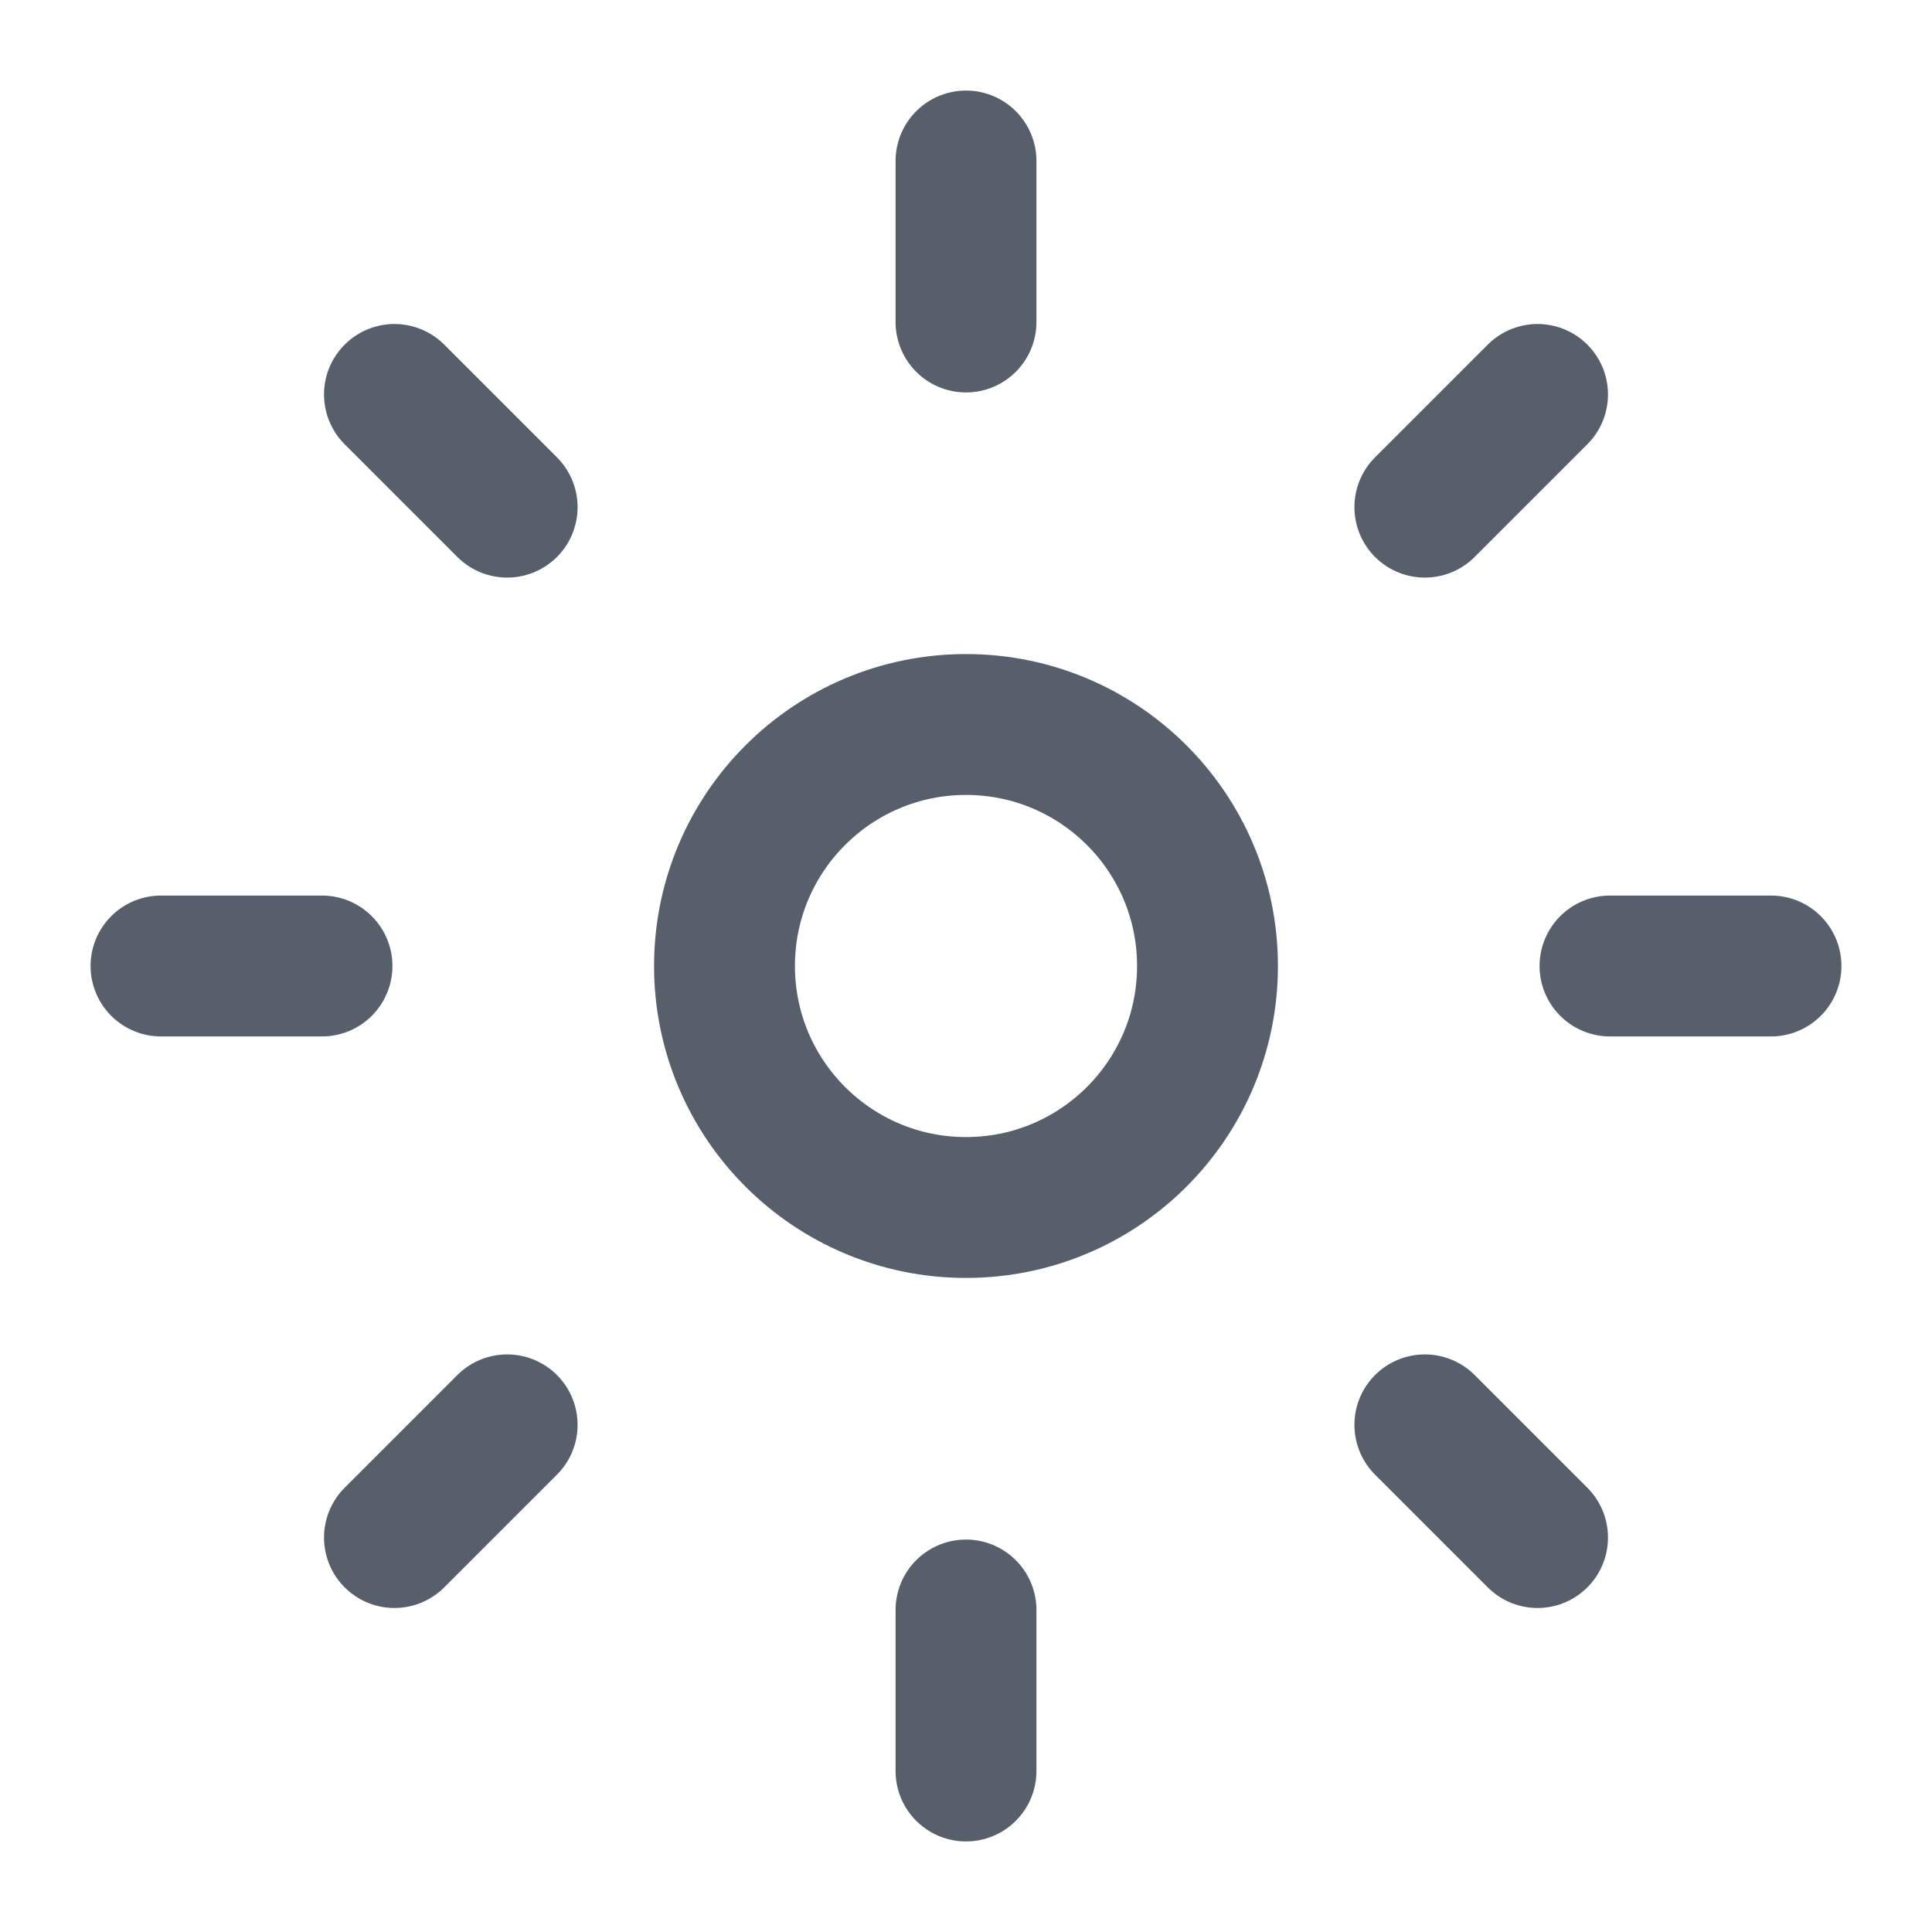
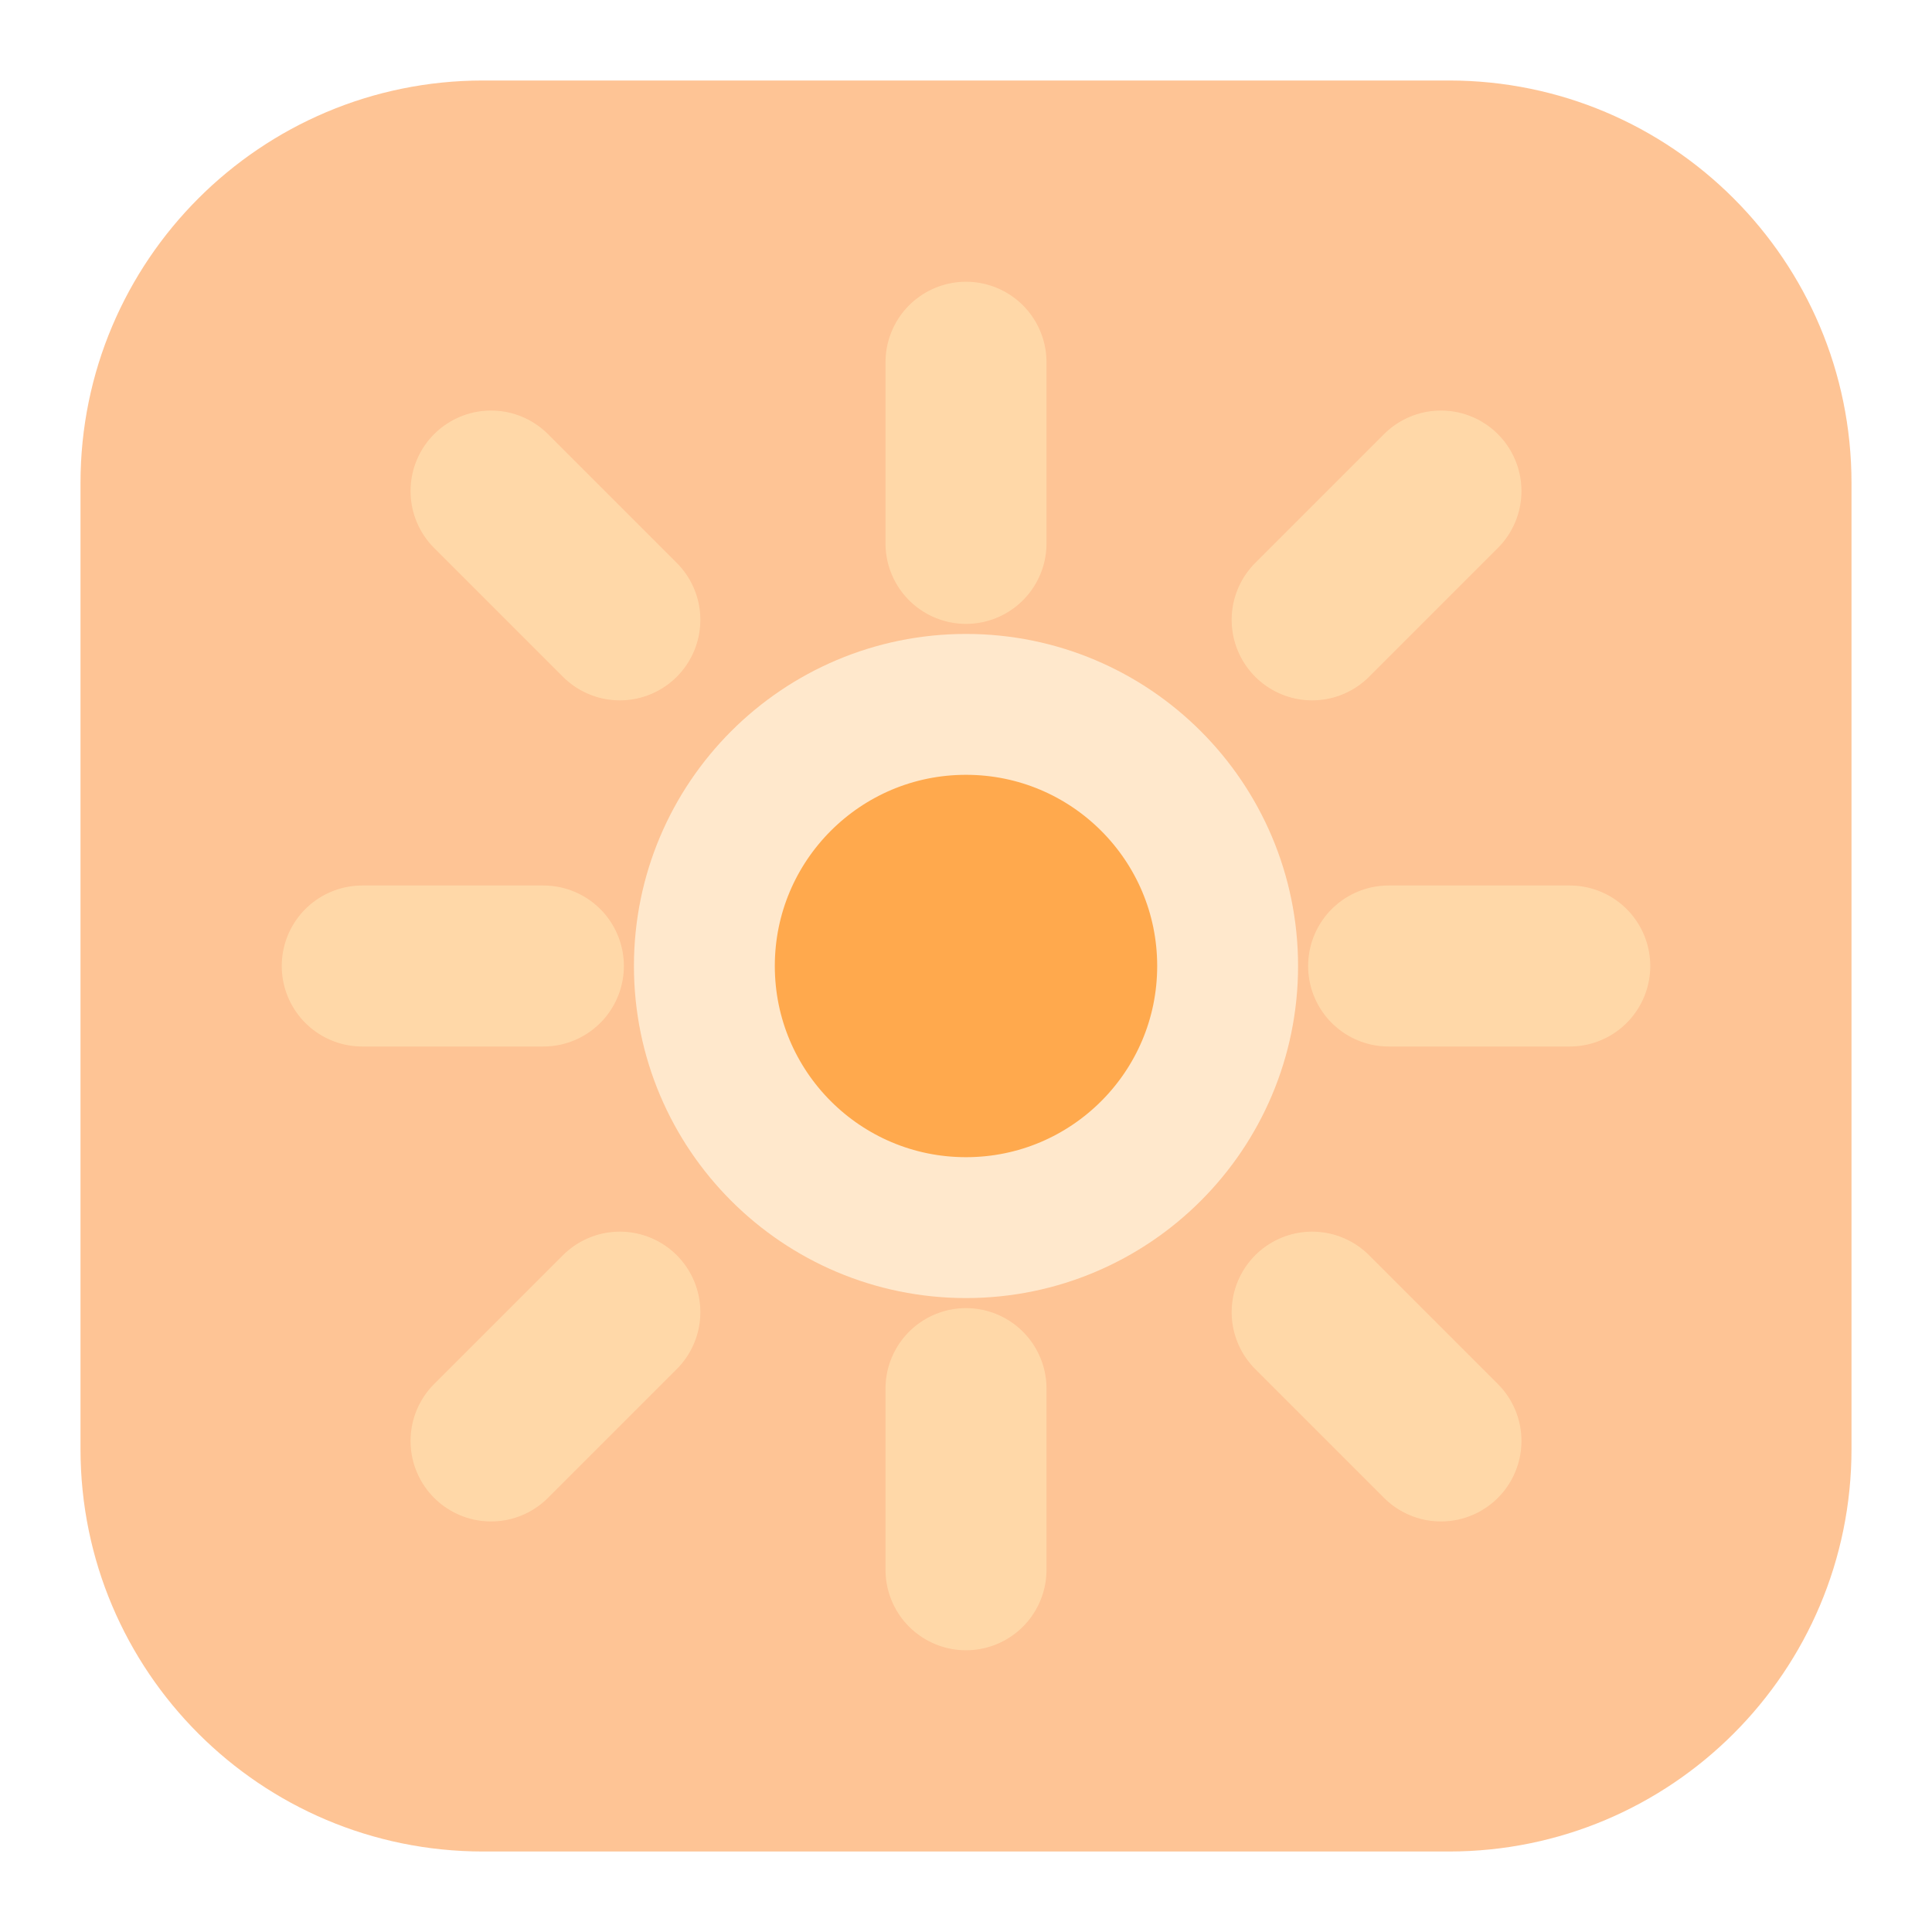
- <svg xmlns="http://www.w3.org/2000/svg" viewBox="0 0 24 24" fill="none" stroke="#57606a" stroke-width="1.75" stroke-linecap="round" stroke-linejoin="round" role="img" aria-hidden="true">
-   <circle cx="12" cy="12" r="3" />
-   <path d="M12 2v2M12 20v2M4.9 4.9l1.4 1.4M17.7 17.7l1.4 1.4M2 12h2M20 12h2M4.9 19.1l1.4-1.4M17.7 6.3l1.4-1.4" />
+ <svg xmlns="http://www.w3.org/2000/svg" viewBox="0 0 24 24" role="img" aria-hidden="true">
+   <rect x="1" y="1" width="22" height="22" rx="5" fill="#FD7E14" fill-opacity="0.45" />
+   <circle cx="12" cy="12" r="3.25" fill="#FFA94D" stroke="#FFE8CC" stroke-width="1.75" />
+   <path d="M12 4.5v2.25M12 17.25V19.5M6.1 6.1l1.6 1.6M16.3 16.3l1.6 1.6M4.5 12h2.25M17.25 12H19.5M6.1 17.9l1.6-1.6M16.3 7.7l1.6-1.6" stroke="#FFD8A8" stroke-width="2" stroke-linecap="round" />
</svg>
